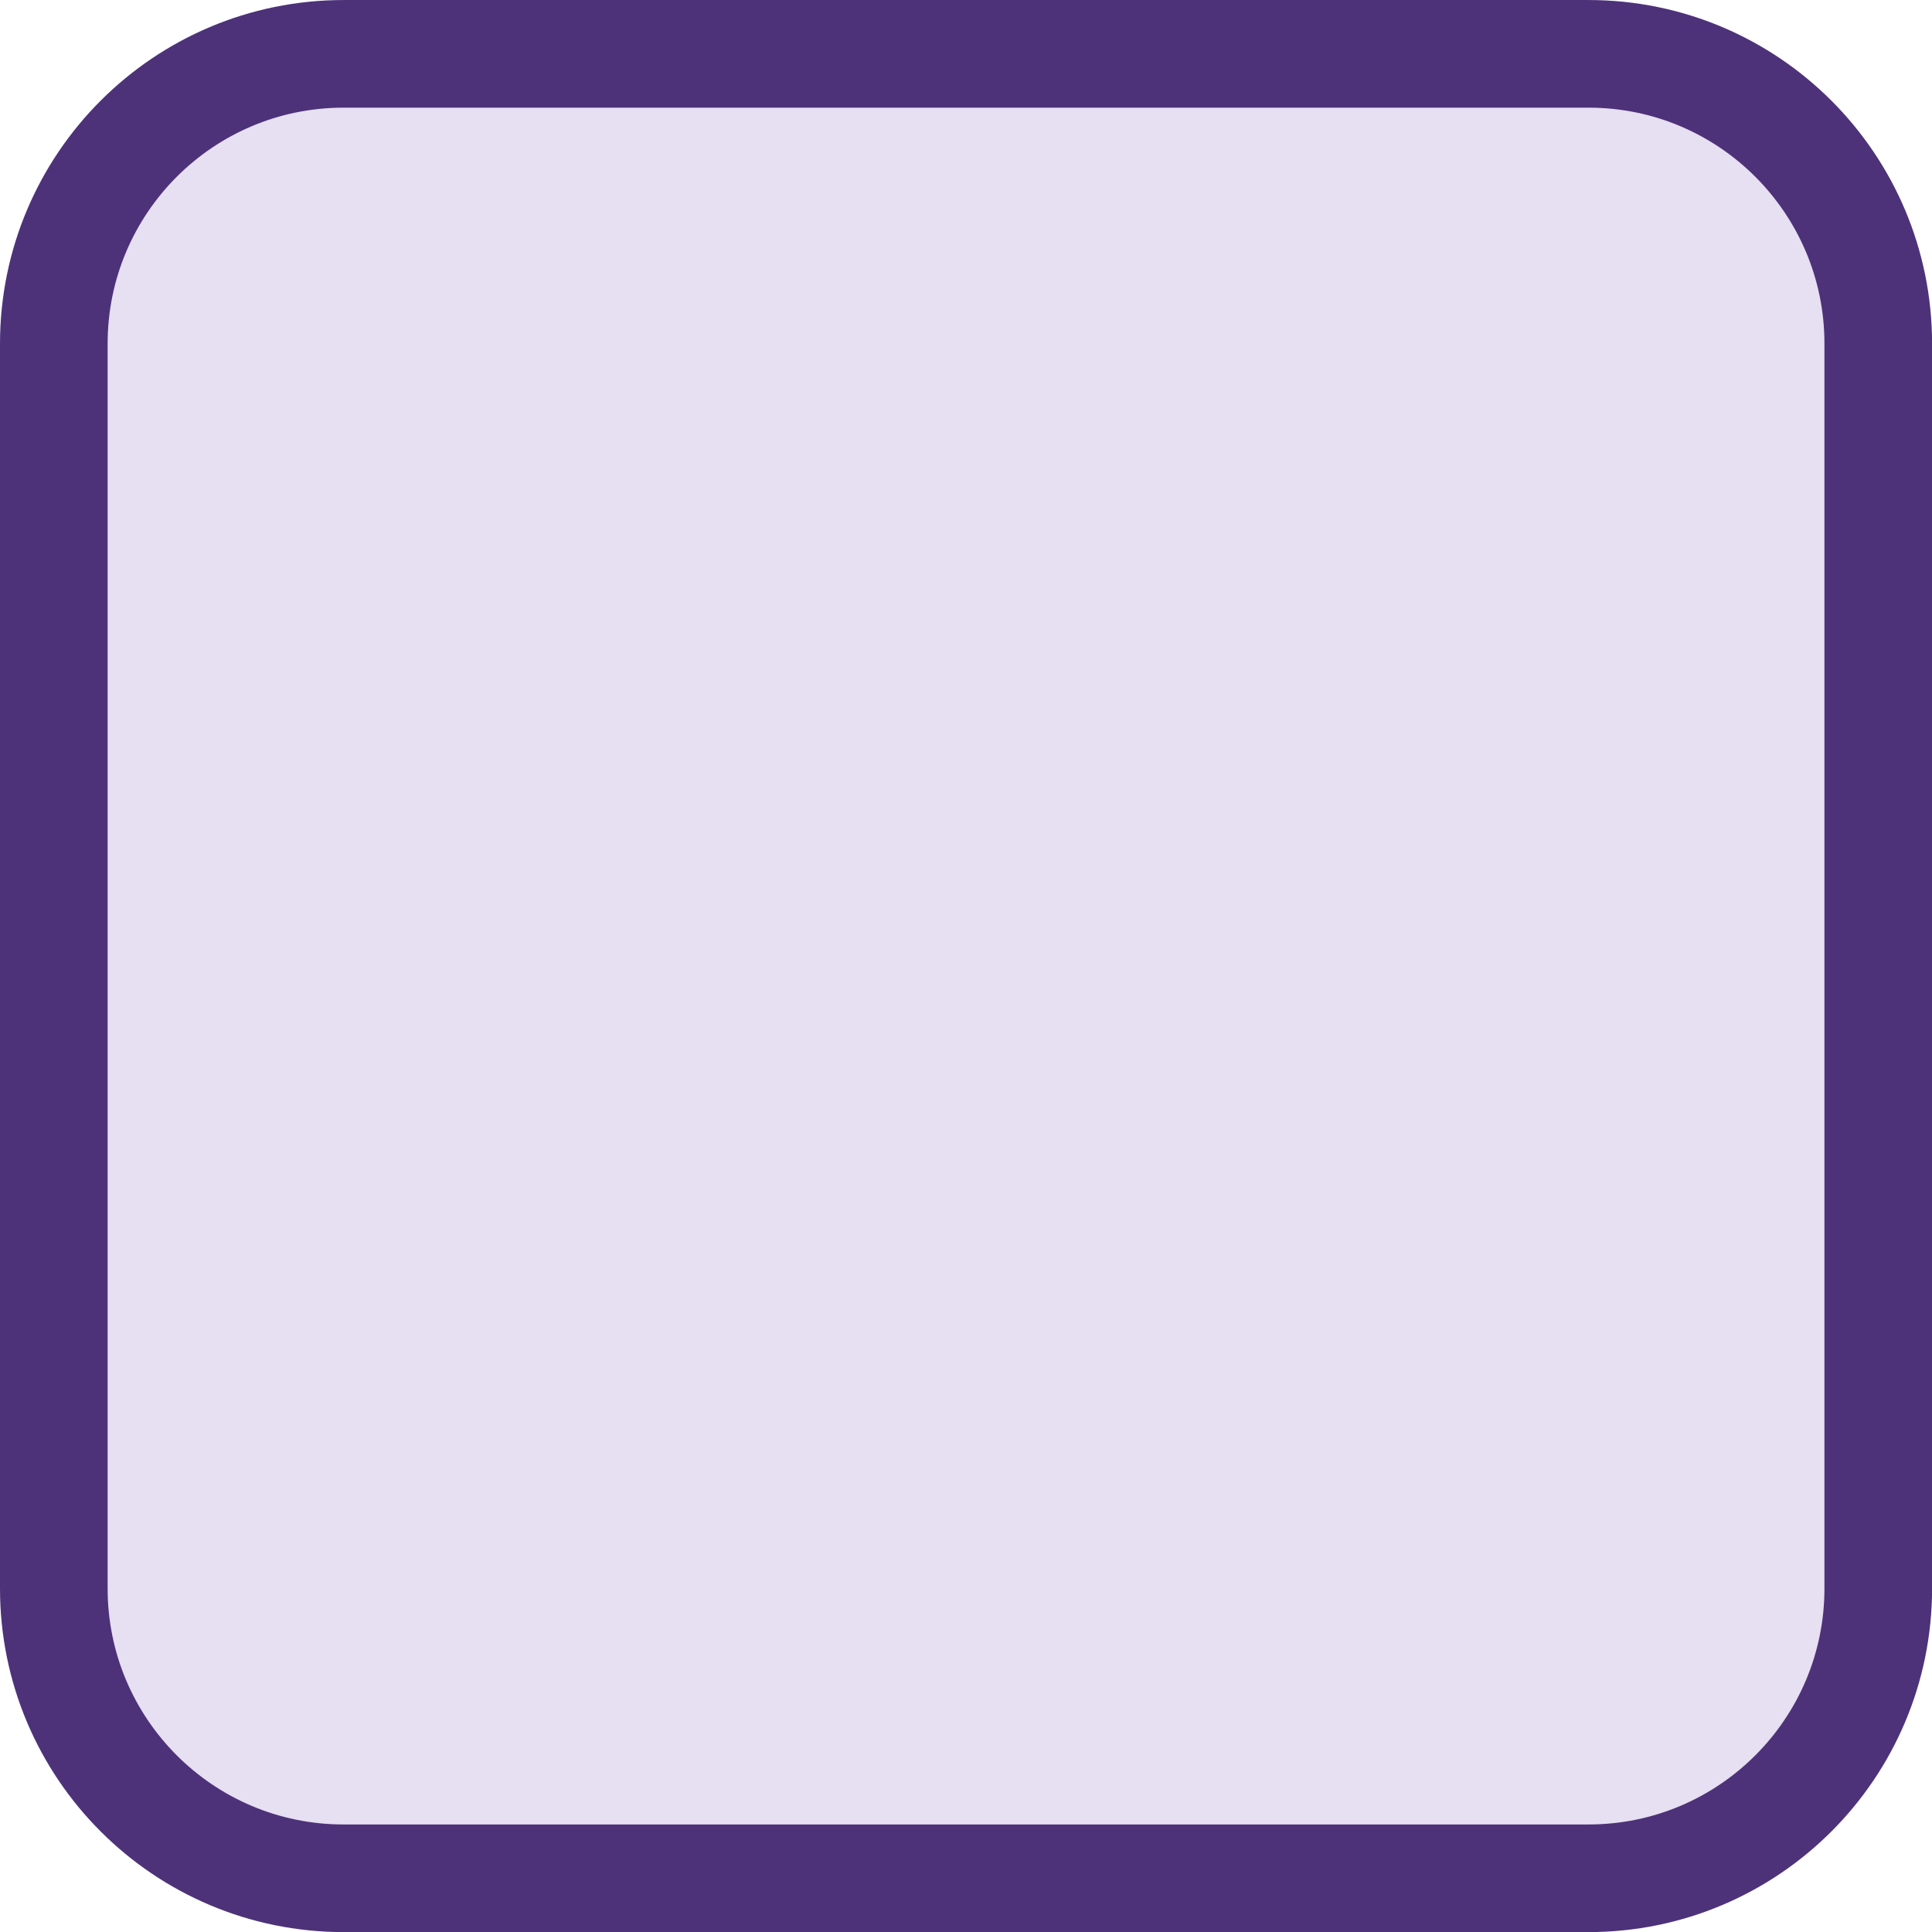
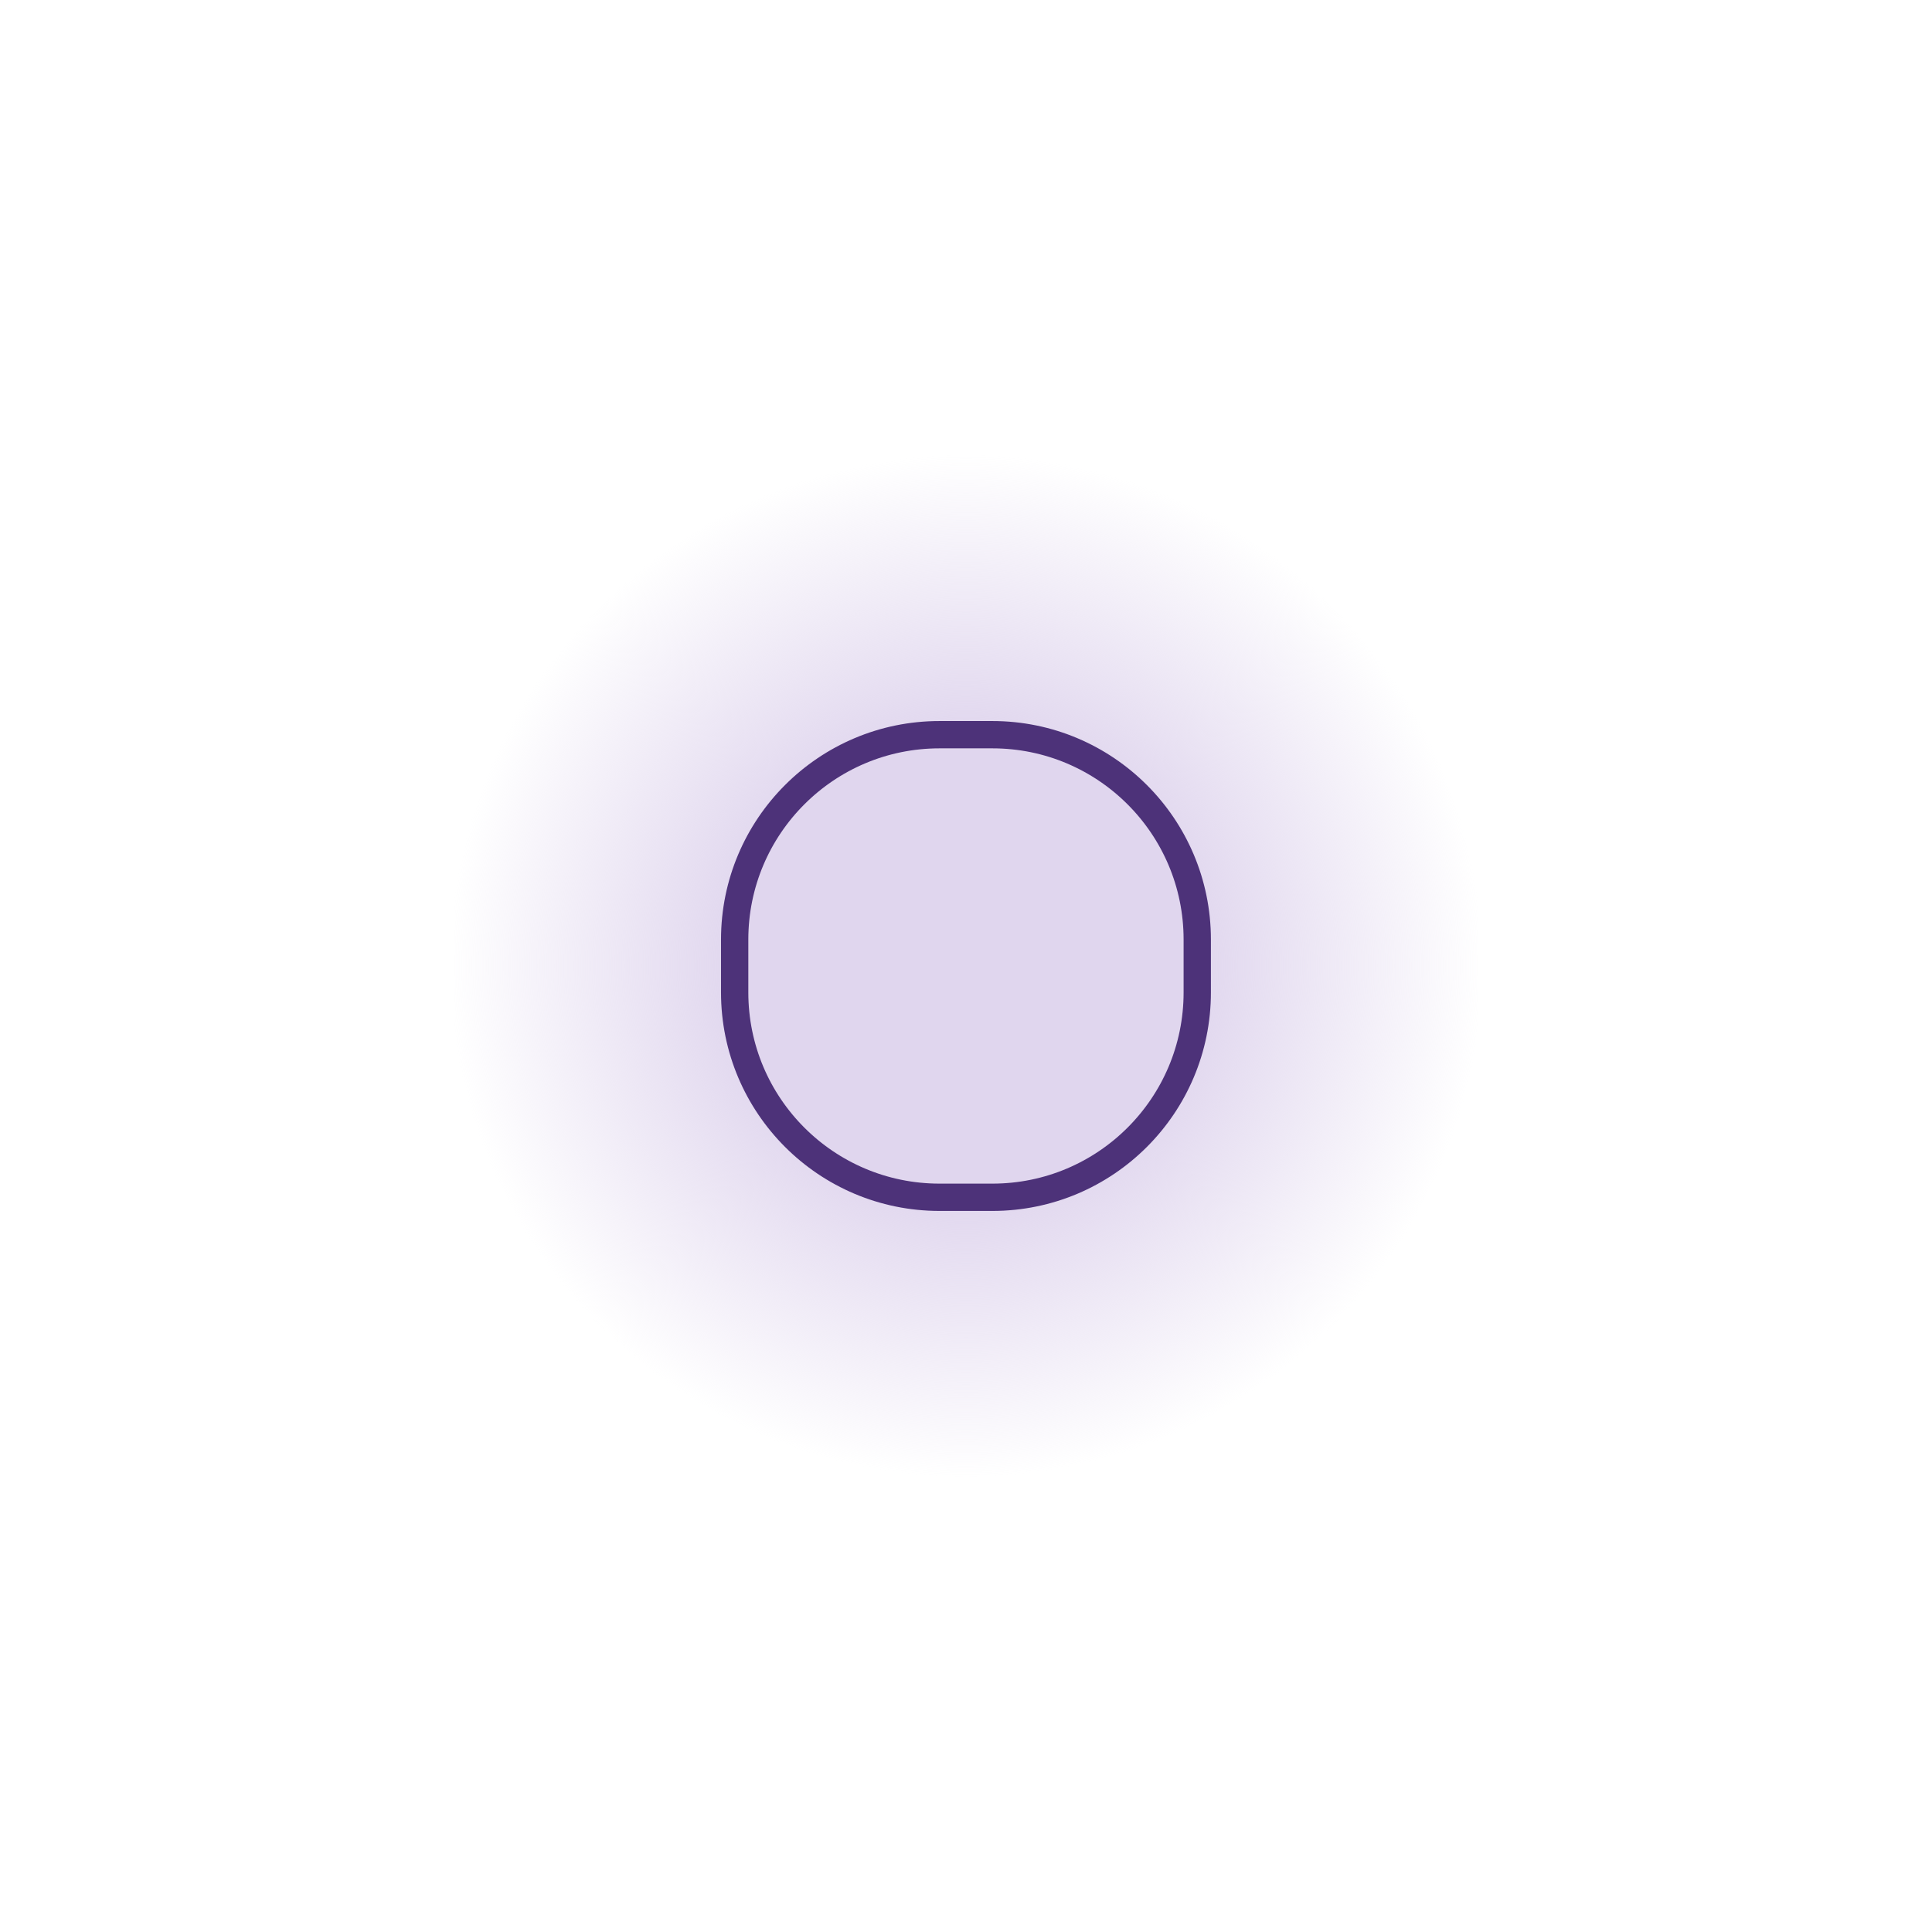
- <svg xmlns="http://www.w3.org/2000/svg" width="100" height="100" viewBox="0 0 26.458 26.458" version="1.1" id="svg8">
+ <svg xmlns="http://www.w3.org/2000/svg" xmlns:xlink="http://www.w3.org/1999/xlink" width="100" height="100" viewBox="0 0 26.458 26.458" version="1.1" id="svg8">
  <defs id="defs2">
+     <linearGradient id="linearGradient4516">
+       <stop style="stop-color:#e0d6ee;stop-opacity:1;" offset="0" id="stop4512" />
+       <stop id="stop4526" offset="0.454" style="stop-color:#e0d6ee;stop-opacity:0.975" />
+       <stop style="stop-color:#e0d6ee;stop-opacity:0" offset="1" id="stop4514" />
+     </linearGradient>
    <marker orient="auto" refY="0.0" refX="0.0" id="Arrow1Lstart" style="overflow:visible">
      <path id="path1368" d="M 0.0,0.0 L 5.0,-5.0 L -12.5,0.0 L 5.0,5.0 L 0.0,0.0 z " style="fill-rule:evenodd;stroke:#000000;stroke-width:1.0pt" transform="scale(0.8) translate(12.5,0)" />
    </marker>
+     <radialGradient xlink:href="#linearGradient4516" id="radialGradient4518" cx="13.229" cy="283.771" fx="13.229" fy="283.771" r="7.005" gradientTransform="matrix(1.010118,0,0,1,-0.133849,1.931768e-5)" gradientUnits="userSpaceOnUse" />
  </defs>
  <g id="layer1" transform="translate(0,-270.5417)">
-     <rect style="fill:#e0d6ee;fill-opacity:0.784;stroke:#4d3279;stroke-width:1.474;stroke-miterlimit:4;stroke-dasharray:none;stroke-opacity:1;paint-order:normal" id="rect1366" width="24.985" height="24.985" x="0.737" y="271.279" ry="3.969" />
+     <rect y="276.766" x="6.225" height="14.009" width="14.009" id="rect3699" style="fill:url(#radialGradient4518);fill-opacity:1;stroke:none;stroke-width:0.826;stroke-miterlimit:4;stroke-dasharray:none;stroke-opacity:1;paint-order:normal" />
+     <rect style="fill:#e0d6ee;fill-opacity:1;stroke:#4d3279;stroke-width:0.374;stroke-miterlimit:4;stroke-dasharray:none;stroke-opacity:1;paint-order:normal" id="rect1366" width="6.335" height="6.335" x="10.061" y="280.603" ry="2.806" rx="2.806" />
  </g>
</svg>
